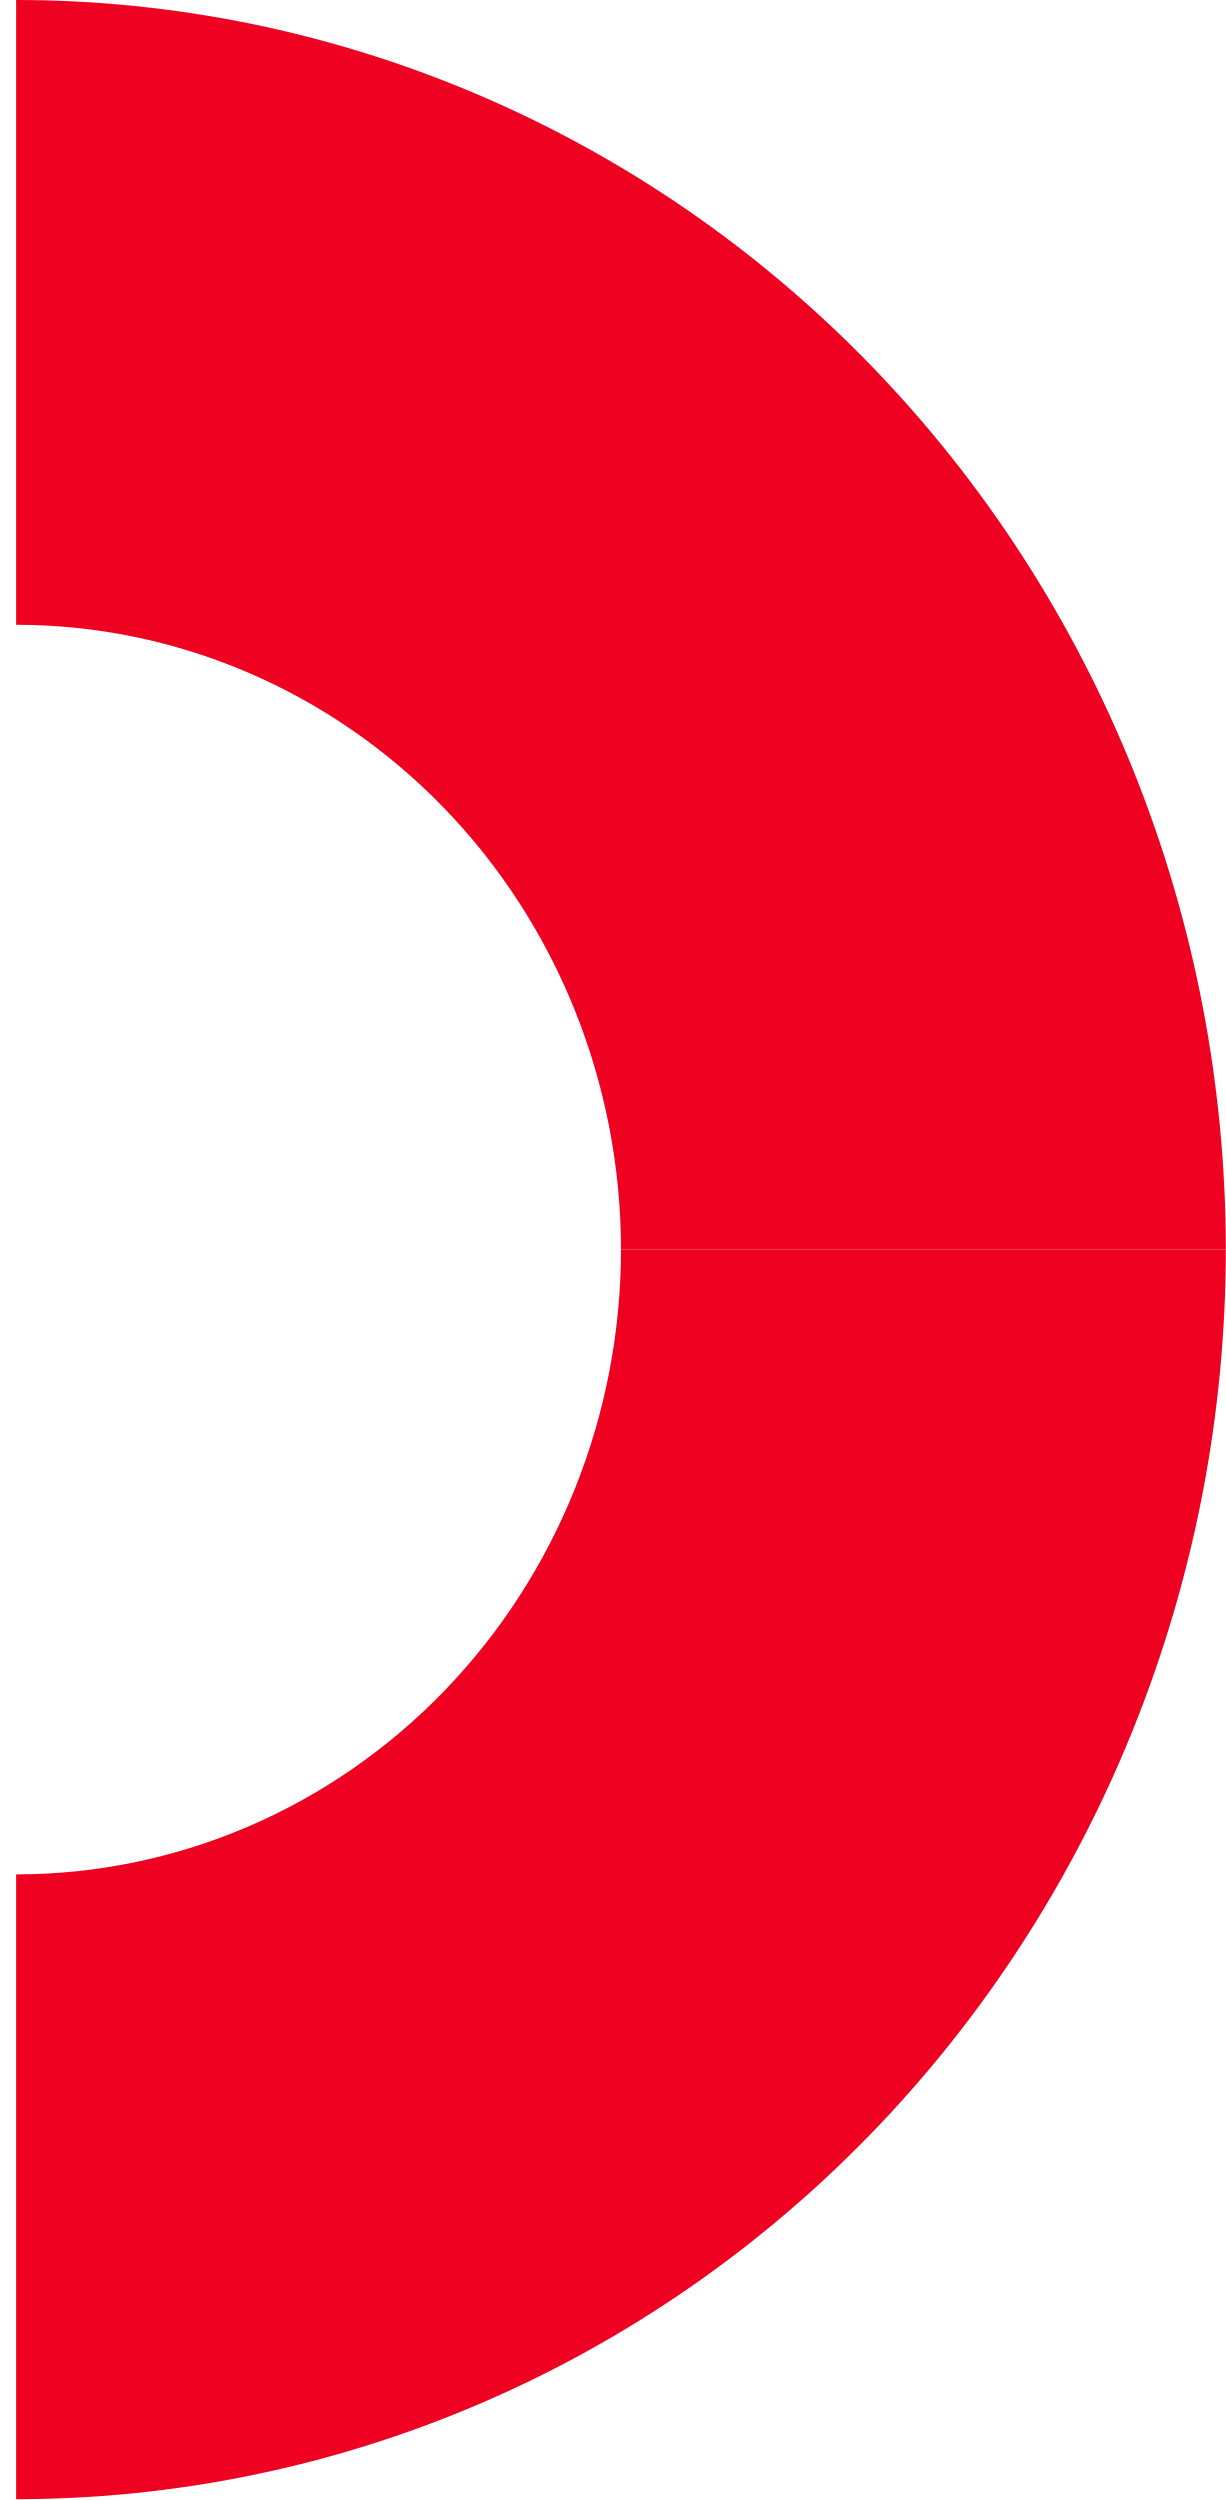
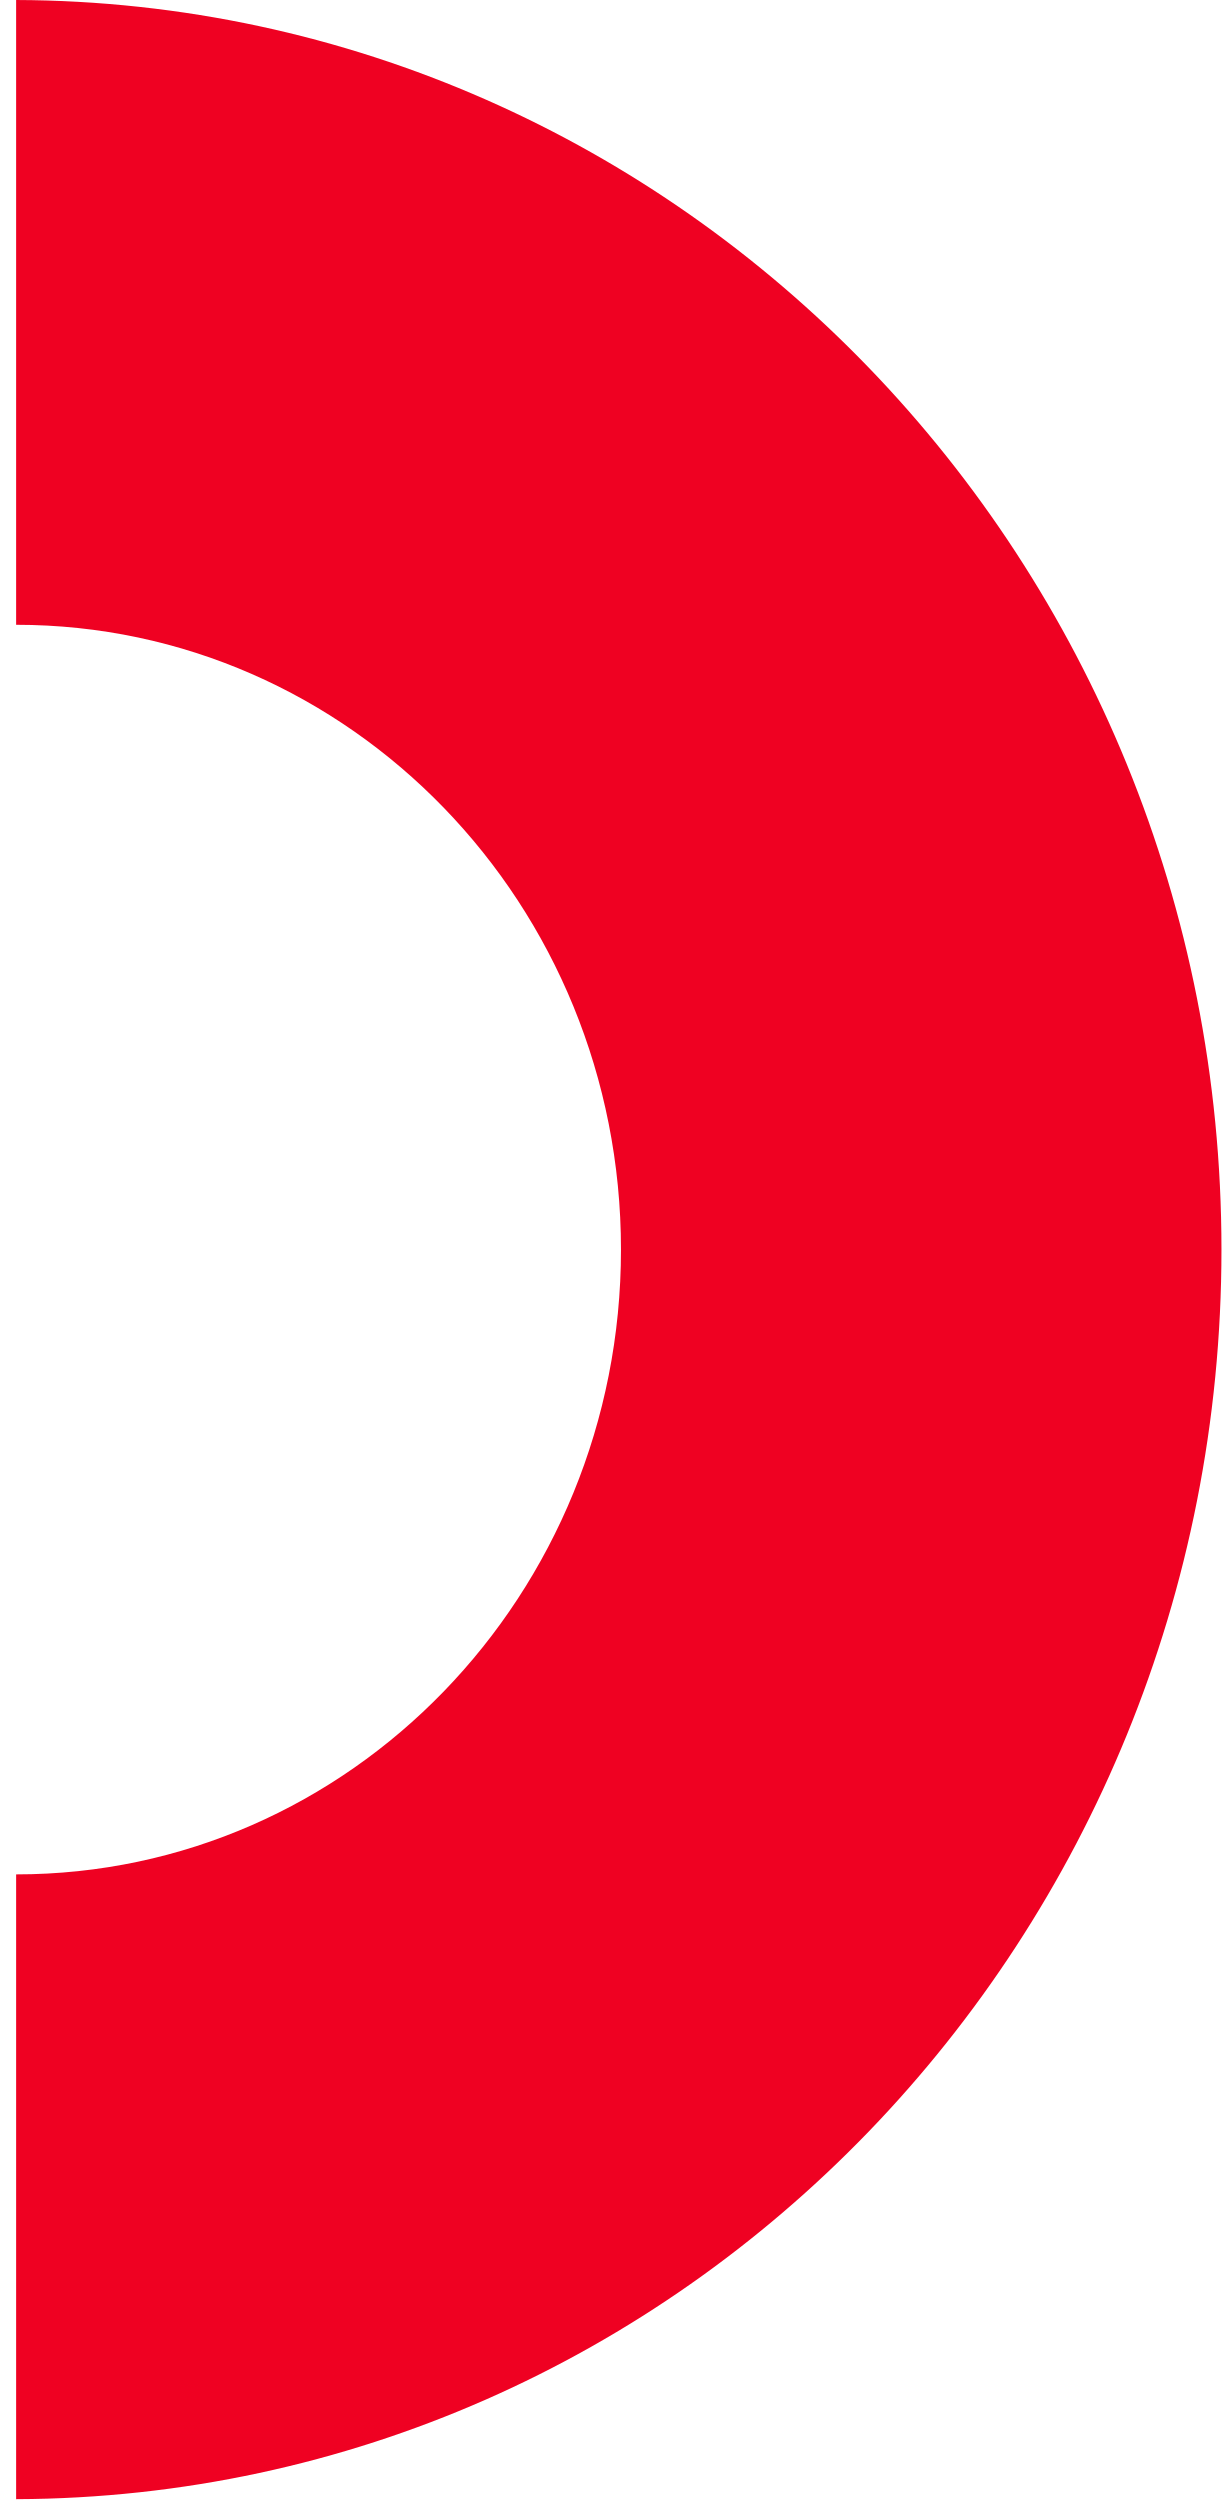
<svg xmlns="http://www.w3.org/2000/svg" width="76" height="155" viewBox="0 0 76 155" fill="none">
-   <path d="M76 77.475C76 87.649 74.06 97.723 70.291 107.123C66.522 116.522 60.997 125.063 54.033 132.257C47.069 139.451 38.801 145.158 29.701 149.052C20.602 152.945 10.849 154.949 1 154.949V116.212C5.925 116.212 10.801 115.21 15.351 113.263C19.9 111.316 24.034 108.463 27.517 104.866C30.999 101.269 33.761 96.998 35.645 92.299C37.53 87.599 38.5 82.561 38.5 77.475H76Z" fill="#EF0122" style="fill:#EF0122;fill:color(display-p3 0.937 0.004 0.133);fill-opacity:1;" />
-   <path d="M76 77.475C76 67.3 74.06 57.226 70.291 47.826C66.522 38.427 60.997 29.886 54.033 22.692C47.069 15.498 38.801 9.791 29.701 5.897C20.602 2.004 10.849 1.52588e-05 1 1.52588e-05V38.737C5.925 38.737 10.801 39.739 15.351 41.686C19.9 43.633 24.034 46.486 27.517 50.083C30.999 53.68 33.761 57.951 35.645 62.65C37.53 67.35 38.5 72.388 38.5 77.475H76Z" fill="#EF0122" style="fill:#EF0122;fill:color(display-p3 0.937 0.004 0.133);fill-opacity:1;" />
+   <path d="M1 0A75 77.475 0 0 1 1 154.949V116.212A37.5 38.737 0 0 0 1 38.737Z" fill="#EF0122" style="fill:#EF0122;fill:color(display-p3 0.937 0.004 0.133);fill-opacity:1;" />
</svg>
